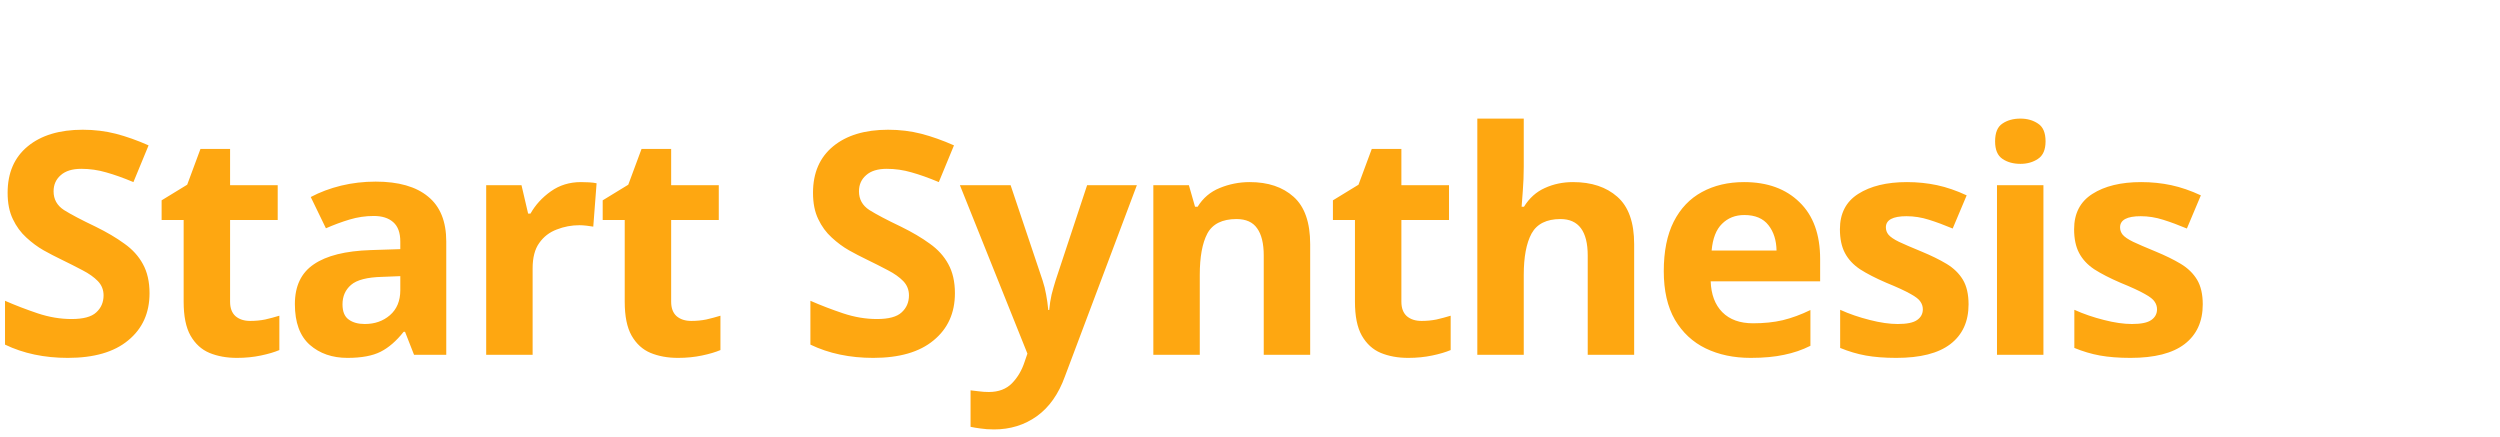
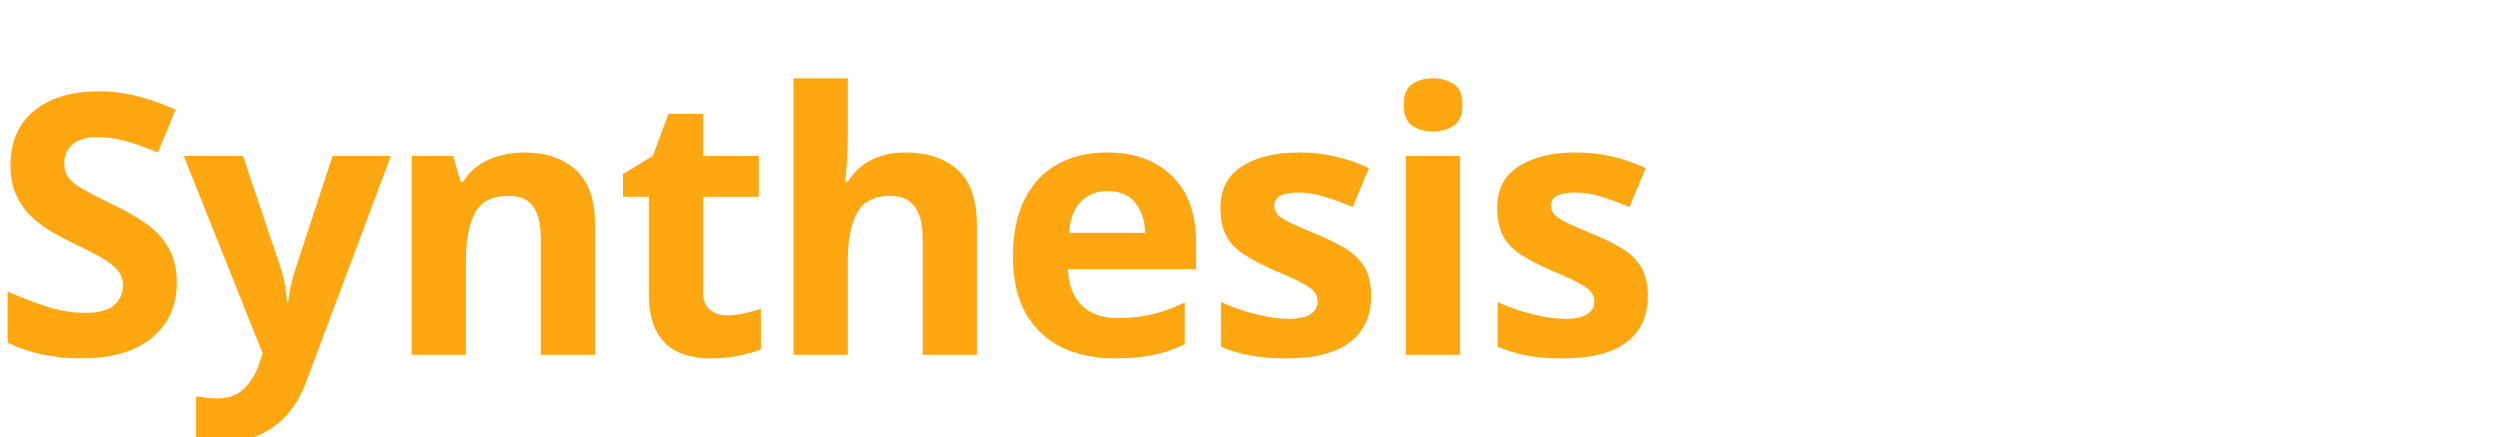
<svg xmlns="http://www.w3.org/2000/svg" xmlns:ns1="http://krita.org/namespaces/svg/krita" width="164.88pt" height="28.8pt" viewBox="0 0 164.88 28.8">
  <defs />
-   <text id="shape0" ns1:useRichText="true" transform="translate(-0.606875, 23.4)" fill="#fea711" stroke="#000000" stroke-opacity="0" stroke-width="0" stroke-linecap="square" stroke-linejoin="bevel" font-family="Sahadeva" font-size="20.5" font-size-adjust="0.25" font-stretch="normal" font-weight="700" letter-spacing="-0.5" word-spacing="0">
-     <tspan x="0">Start Synthesis</tspan>
+   <text id="shape0" ns1:useRichText="true" transform="matrix(1 0 0 1 -0.606875 23.4)" fill="#fea711" stroke="#000000" stroke-opacity="0" stroke-width="0" stroke-linecap="square" stroke-linejoin="bevel" font-family="Sahadeva" font-size="24" font-size-adjust="0.25" font-stretch="normal" font-weight="700" letter-spacing="-0.5" word-spacing="0">
+     <tspan x="0">Synthesis</tspan>
  </text>
</svg>
